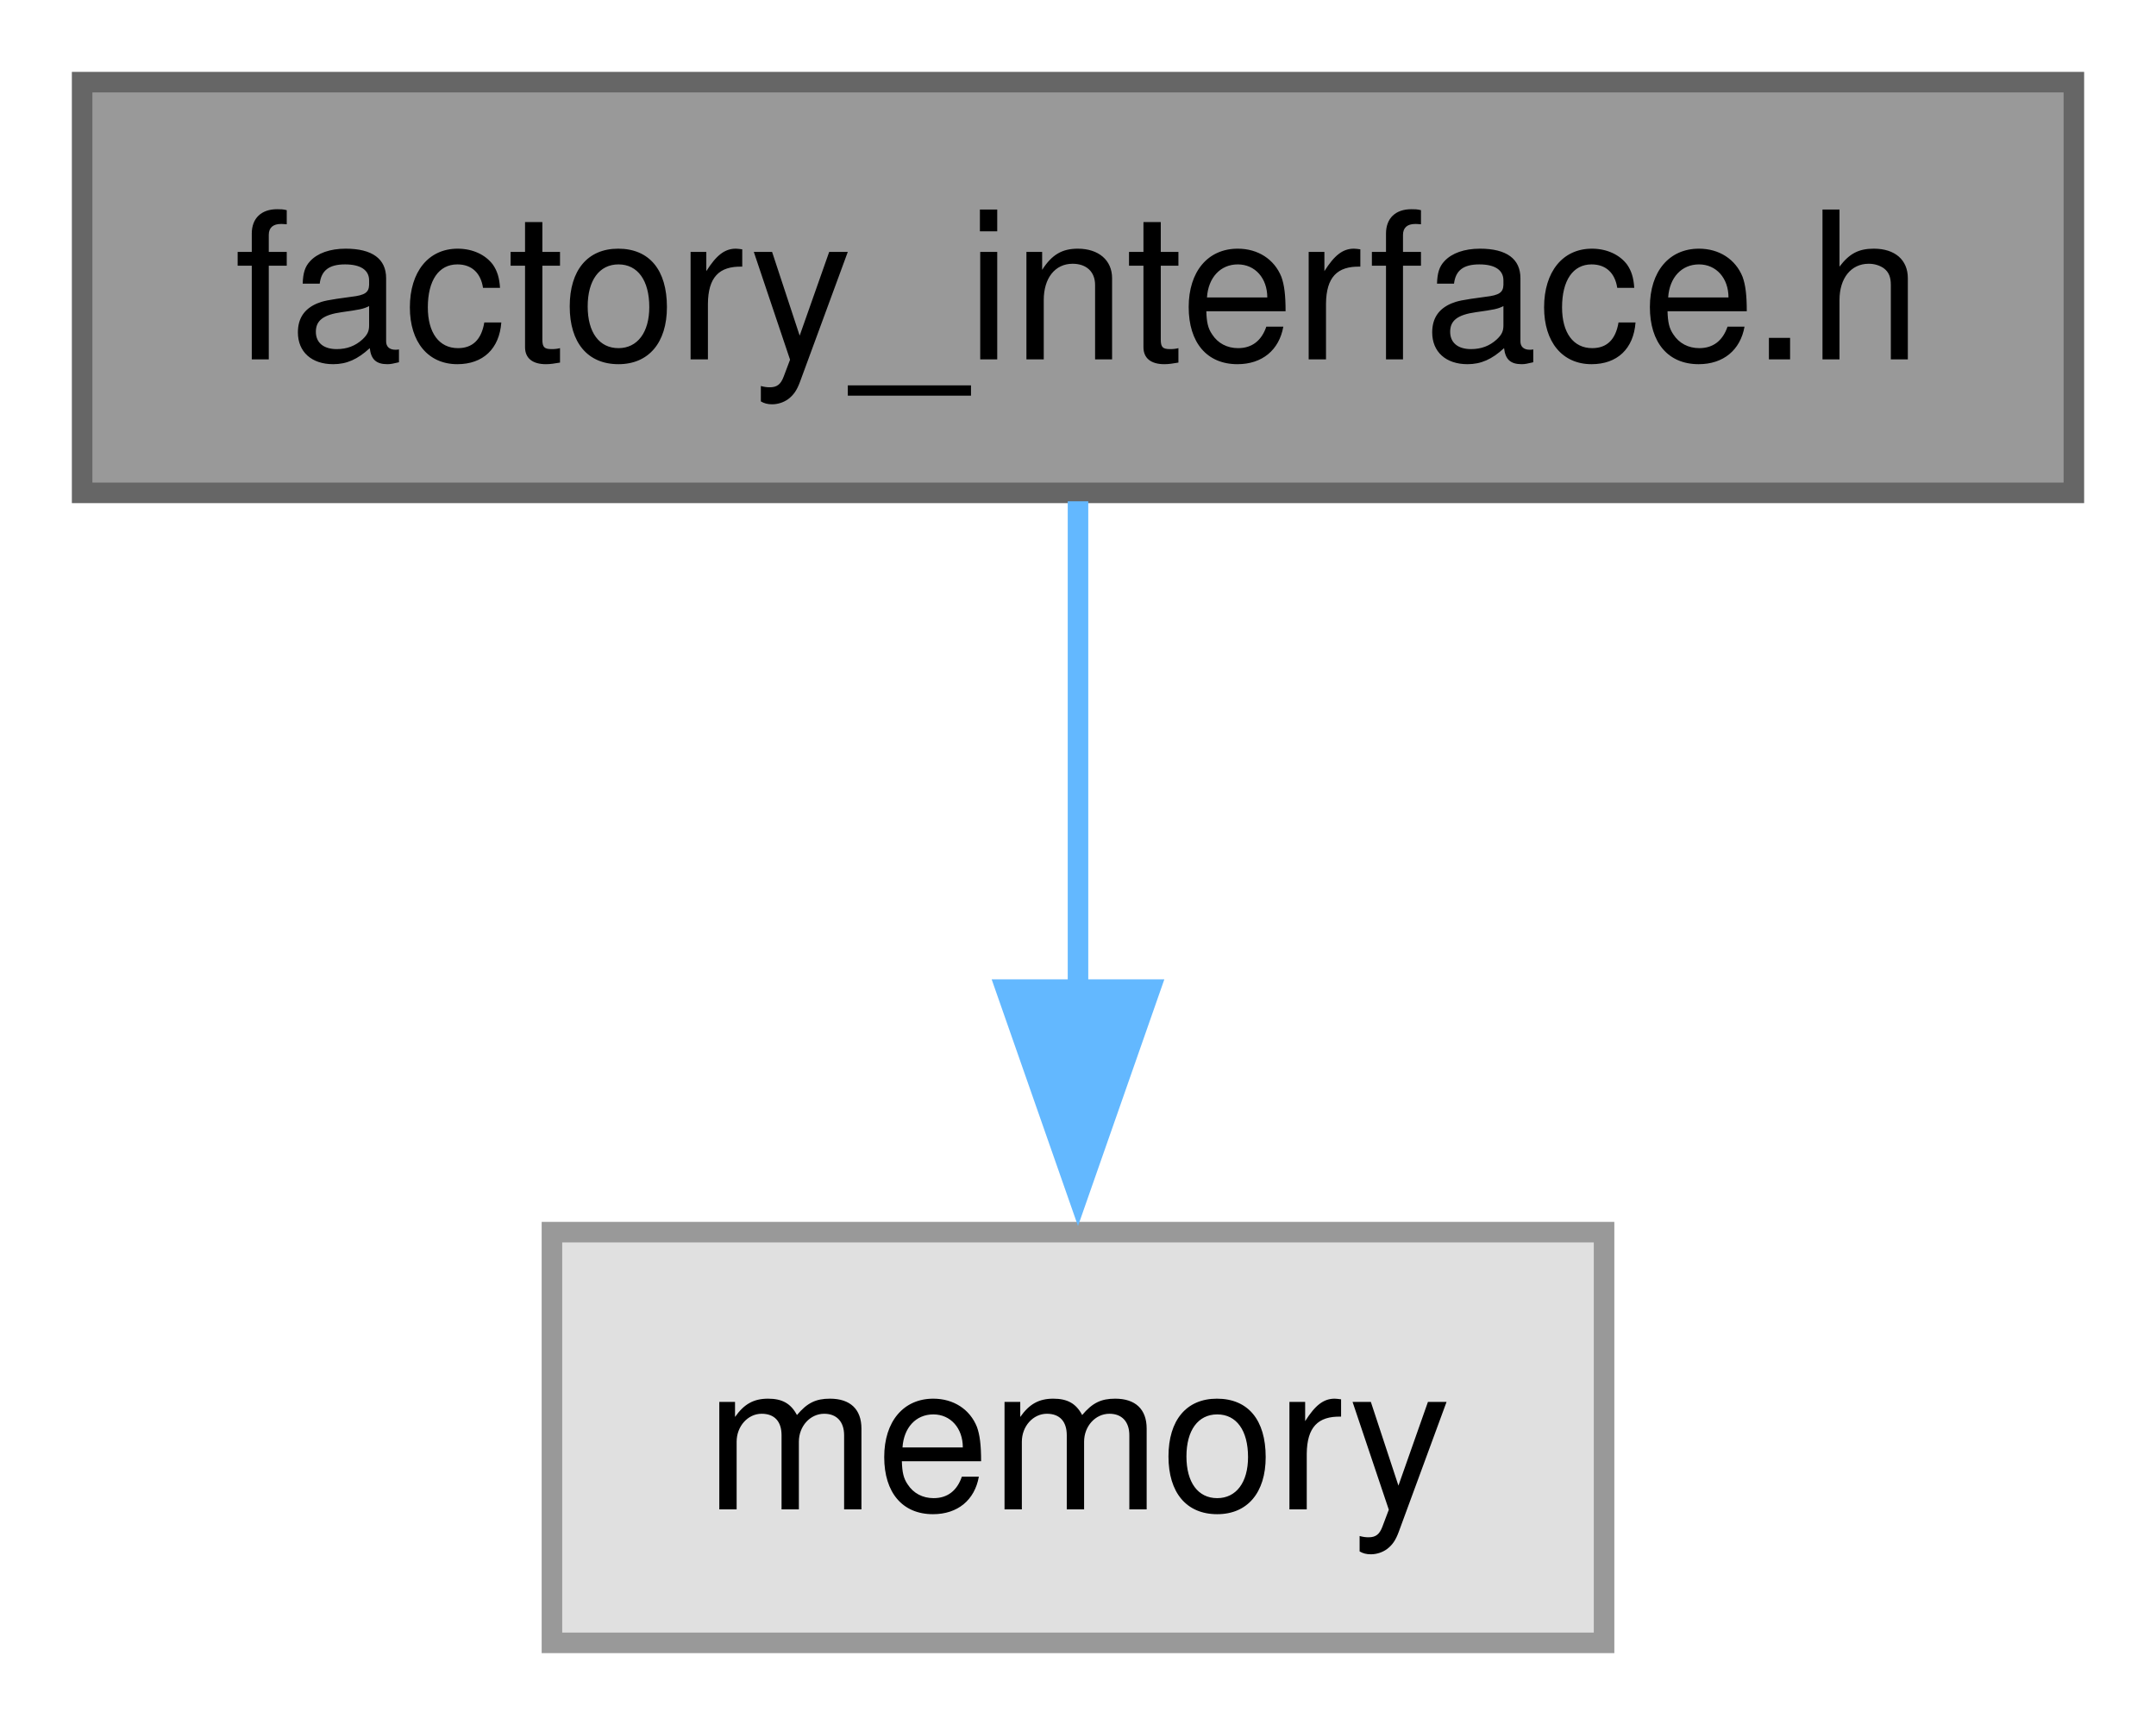
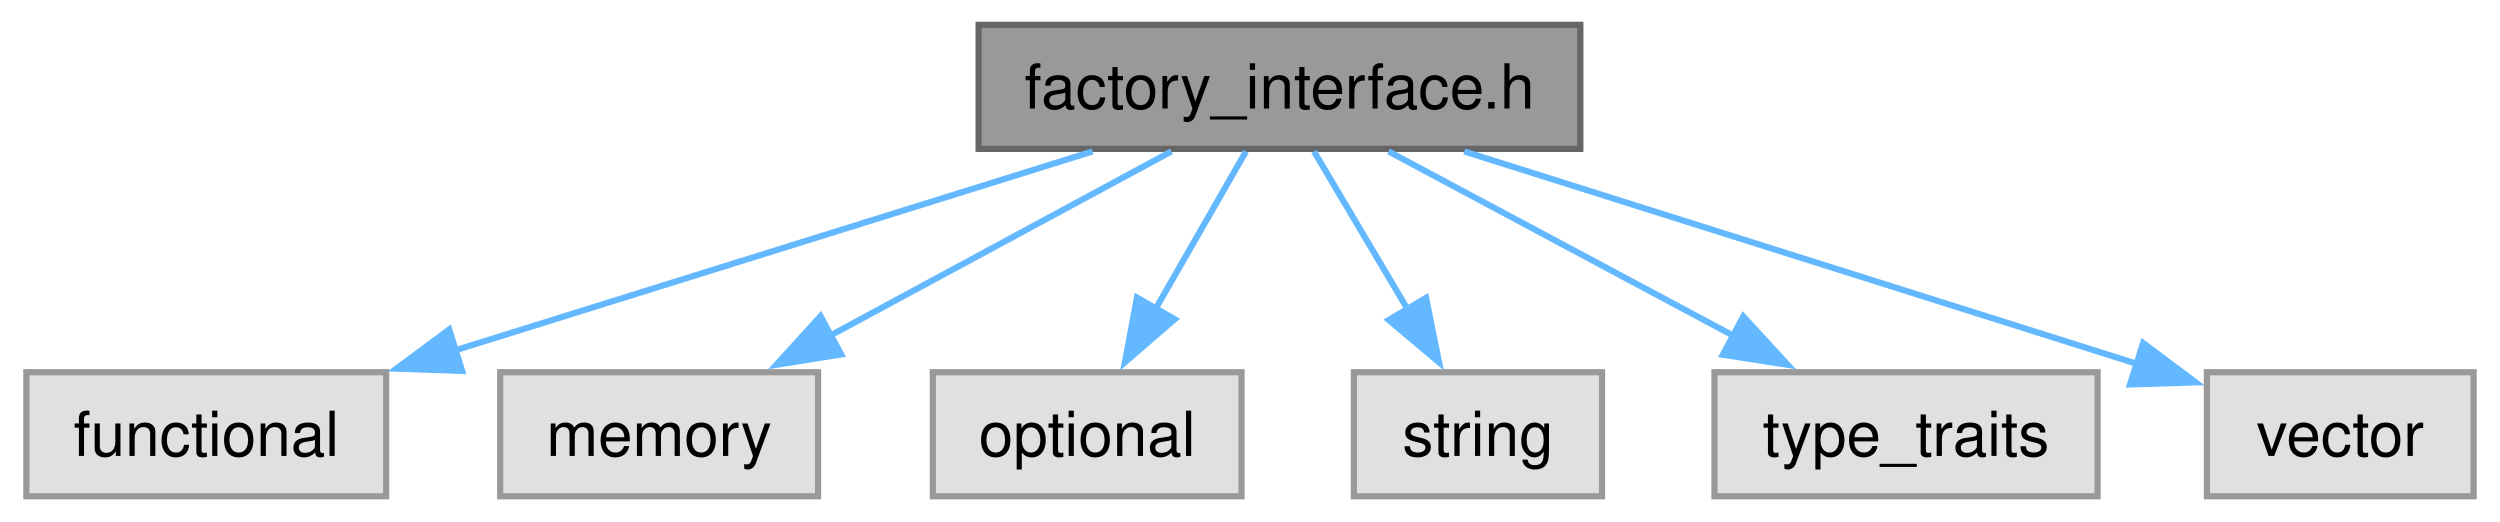
- <svg xmlns="http://www.w3.org/2000/svg" xmlns:xlink="http://www.w3.org/1999/xlink" width="105pt" height="84pt" viewBox="0.00 0.00 105.00 84.00">
+ <svg xmlns="http://www.w3.org/2000/svg" xmlns:xlink="http://www.w3.org/1999/xlink" width="403pt" height="84pt" viewBox="0.00 0.00 402.50 84.00">
  <g id="graph0" class="graph" transform="scale(1 1) rotate(0) translate(4 80)">
    <g id="Node000001" class="node">
      <g id="a_Node000001">
        <a xlink:title=" ">
-           <polygon fill="#999999" stroke="#666666" points="97,-76 0,-76 0,-56 97,-56 97,-76" />
-           <text text-anchor="middle" x="48.5" y="-62.5" font-family="Helvetica,sans-Serif" font-size="10.00">factory_interface.h</text>
+           <polygon fill="#999999" stroke="#666666" points="250.5,-76 153.5,-76 153.5,-56 250.5,-56 250.5,-76" />
+           <text text-anchor="middle" x="202" y="-62.5" font-family="Helvetica,sans-Serif" font-size="10.00">factory_interface.h</text>
        </a>
      </g>
    </g>
    <g id="Node000002" class="node">
      <g id="a_Node000002">
        <a xlink:title=" ">
-           <polygon fill="#e0e0e0" stroke="#999999" points="74.12,-20 22.88,-20 22.88,0 74.12,0 74.12,-20" />
-           <text text-anchor="middle" x="48.5" y="-6.5" font-family="Helvetica,sans-Serif" font-size="10.00">memory</text>
+           <polygon fill="#e0e0e0" stroke="#999999" points="58,-20 0,-20 0,0 58,0 58,-20" />
+           <text text-anchor="middle" x="29" y="-6.5" font-family="Helvetica,sans-Serif" font-size="10.00">functional</text>
        </a>
      </g>
    </g>
    <g id="edge1_Node000001_Node000002" class="edge">
      <g id="a_edge1_Node000001_Node000002">
        <a xlink:title=" ">
-           <path fill="none" stroke="#63b8ff" d="M48.5,-55.59C48.5,-49.01 48.5,-39.96 48.5,-31.73" />
-           <polygon fill="#63b8ff" stroke="#63b8ff" points="52,-31.81 48.5,-21.81 45,-31.81 52,-31.81" />
+           <path fill="none" stroke="#63b8ff" d="M171.87,-55.59C143.41,-46.71 100.55,-33.33 69.2,-23.55" />
+           <polygon fill="#63b8ff" stroke="#63b8ff" points="70.25,-20.21 59.66,-20.57 68.16,-26.89 70.25,-20.21" />
+         </a>
+       </g>
+     </g>
+     <g id="Node000003" class="node">
+       <g id="a_Node000003">
+         <a xlink:title=" ">
+           <polygon fill="#e0e0e0" stroke="#999999" points="127.62,-20 76.38,-20 76.38,0 127.62,0 127.62,-20" />
+           <text text-anchor="middle" x="102" y="-6.5" font-family="Helvetica,sans-Serif" font-size="10.00">memory</text>
+         </a>
+       </g>
+     </g>
+     <g id="edge2_Node000001_Node000003" class="edge">
+       <g id="a_edge2_Node000001_Node000003">
+         <a xlink:title=" ">
+           <path fill="none" stroke="#63b8ff" d="M184.58,-55.59C169.33,-47.36 146.92,-35.26 129.29,-25.74" />
+           <polygon fill="#63b8ff" stroke="#63b8ff" points="131.35,-22.87 120.89,-21.2 128.02,-29.03 131.35,-22.87" />
+         </a>
+       </g>
+     </g>
+     <g id="Node000004" class="node">
+       <g id="a_Node000004">
+         <a xlink:title=" ">
+           <polygon fill="#e0e0e0" stroke="#999999" points="195.88,-20 146.12,-20 146.12,0 195.88,0 195.88,-20" />
+           <text text-anchor="middle" x="171" y="-6.5" font-family="Helvetica,sans-Serif" font-size="10.00">optional</text>
+         </a>
+       </g>
+     </g>
+     <g id="edge3_Node000001_Node000004" class="edge">
+       <g id="a_edge3_Node000001_Node000004">
+         <a xlink:title=" ">
+           <path fill="none" stroke="#63b8ff" d="M196.6,-55.59C192.56,-48.55 186.88,-38.67 181.91,-30" />
+           <polygon fill="#63b8ff" stroke="#63b8ff" points="185.11,-28.54 177.09,-21.61 179.03,-32.03 185.11,-28.54" />
+         </a>
+       </g>
+     </g>
+     <g id="Node000005" class="node">
+       <g id="a_Node000005">
+         <a xlink:title=" ">
+           <polygon fill="#e0e0e0" stroke="#999999" points="254,-20 214,-20 214,0 254,0 254,-20" />
+           <text text-anchor="middle" x="234" y="-6.5" font-family="Helvetica,sans-Serif" font-size="10.00">string</text>
+         </a>
+       </g>
+     </g>
+     <g id="edge4_Node000001_Node000005" class="edge">
+       <g id="a_edge4_Node000001_Node000005">
+         <a xlink:title=" ">
+           <path fill="none" stroke="#63b8ff" d="M207.57,-55.59C211.75,-48.55 217.6,-38.67 222.74,-30" />
+           <polygon fill="#63b8ff" stroke="#63b8ff" points="225.63,-31.99 227.72,-21.6 219.61,-28.42 225.63,-31.99" />
+         </a>
+       </g>
+     </g>
+     <g id="Node000006" class="node">
+       <g id="a_Node000006">
+         <a xlink:title=" ">
+           <polygon fill="#e0e0e0" stroke="#999999" points="333.88,-20 272.12,-20 272.12,0 333.88,0 333.88,-20" />
+           <text text-anchor="middle" x="303" y="-6.5" font-family="Helvetica,sans-Serif" font-size="10.00">type_traits</text>
+         </a>
+       </g>
+     </g>
+     <g id="edge5_Node000001_Node000006" class="edge">
+       <g id="a_edge5_Node000001_Node000006">
+         <a xlink:title=" ">
+           <path fill="none" stroke="#63b8ff" d="M219.59,-55.59C234.92,-47.4 257.42,-35.37 275.19,-25.87" />
+           <polygon fill="#63b8ff" stroke="#63b8ff" points="276.77,-28.99 283.94,-21.19 273.47,-22.82 276.77,-28.99" />
+         </a>
+       </g>
+     </g>
+     <g id="Node000007" class="node">
+       <g id="a_Node000007">
+         <a xlink:title=" ">
+           <polygon fill="#e0e0e0" stroke="#999999" points="394.5,-20 351.5,-20 351.5,0 394.5,0 394.5,-20" />
+           <text text-anchor="middle" x="373" y="-6.5" font-family="Helvetica,sans-Serif" font-size="10.00">vector</text>
+         </a>
+       </g>
+     </g>
+     <g id="edge6_Node000001_Node000007" class="edge">
+       <g id="a_edge6_Node000001_Node000007">
+         <a xlink:title=" ">
+           <path fill="none" stroke="#63b8ff" d="M231.79,-55.59C262.13,-46.01 309.04,-31.2 340.37,-21.3" />
+           <polygon fill="#63b8ff" stroke="#63b8ff" points="341.22,-24.71 349.7,-18.36 339.11,-18.03 341.22,-24.71" />
        </a>
      </g>
    </g>
  </g>
</svg>
